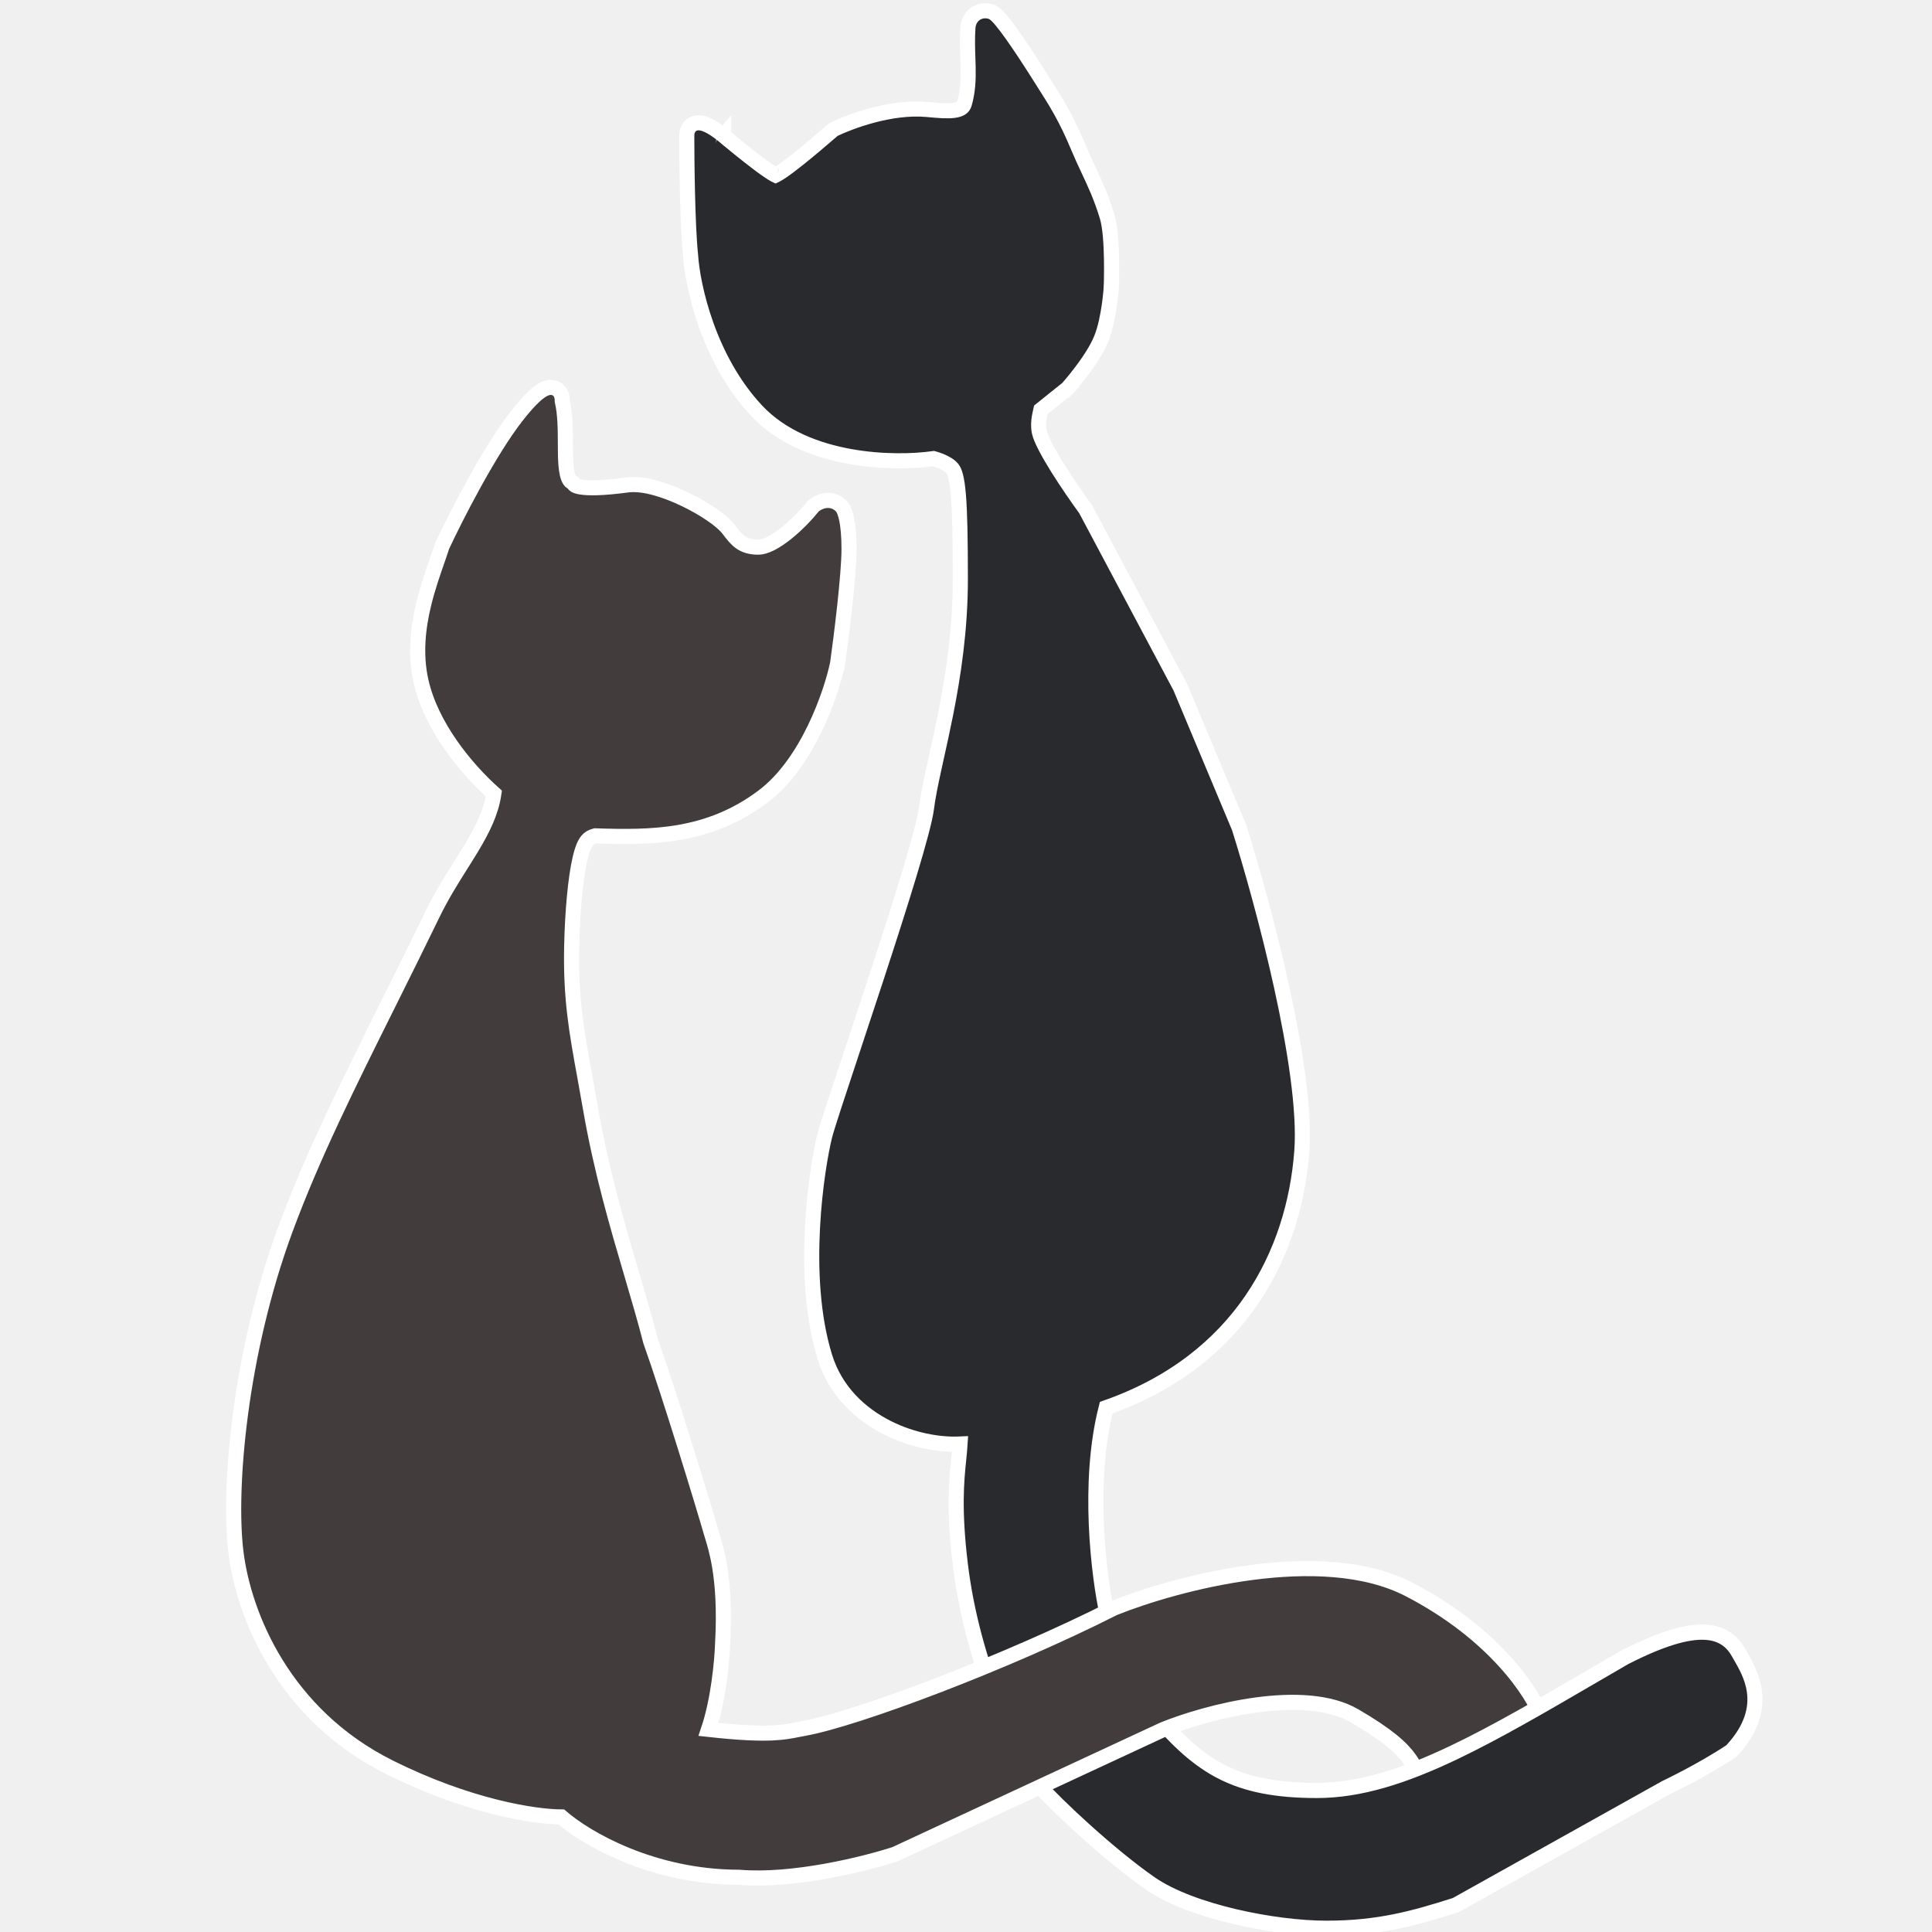
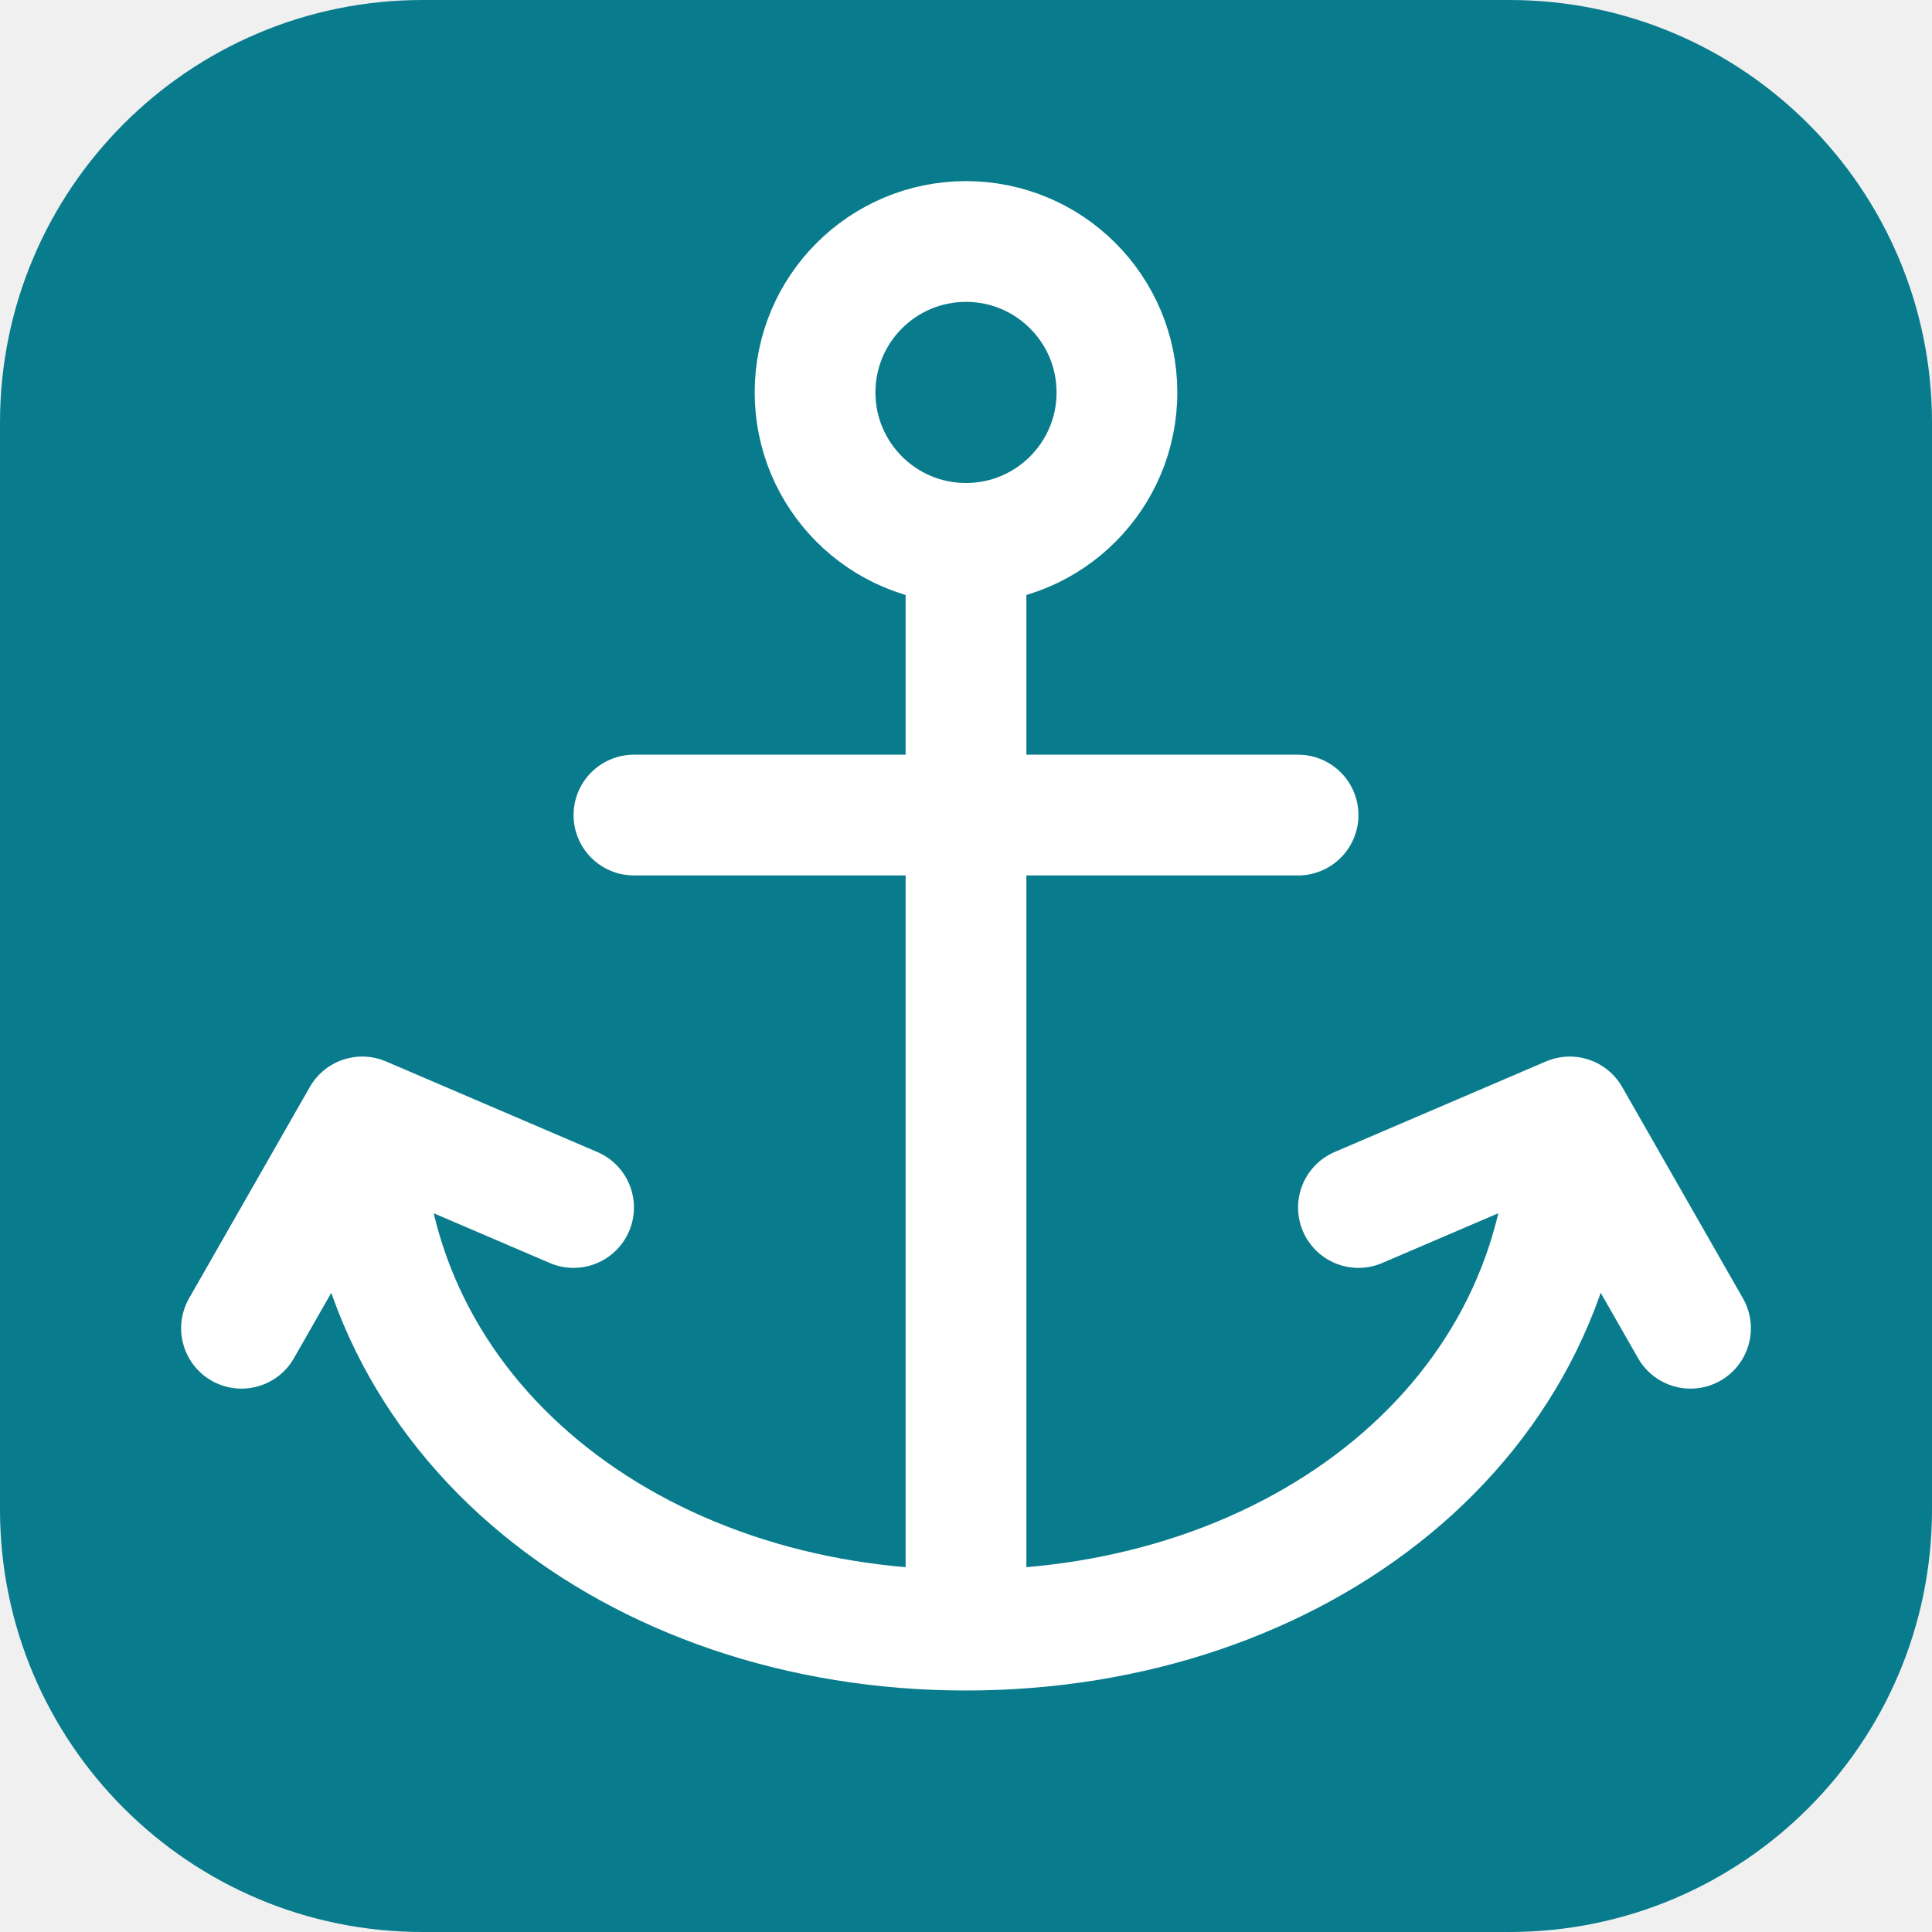
- <svg xmlns="http://www.w3.org/2000/svg" width="512" height="512" viewBox="0 0 512 512" fill="none">
-   <g clip-path="url(#clip0)">
-     <path d="M292.5 76L294.496 76.126L294.498 76.101L294.499 76.077L292.5 76ZM292.5 76C294.499 76.077 294.499 76.077 294.499 76.076L294.499 76.076L294.499 76.073L294.499 76.065L294.5 76.035L294.504 75.921C294.508 75.822 294.512 75.676 294.518 75.49C294.529 75.119 294.543 74.584 294.554 73.927C294.578 72.614 294.594 70.809 294.562 68.843C294.501 65.014 294.259 60.234 293.416 57.425C291.888 52.334 290.163 48.657 288.424 44.95C287.561 43.109 286.694 41.262 285.846 39.23C282.46 31.116 280.009 27.273 276.107 21.157C275.655 20.448 275.184 19.709 274.689 18.929C272.693 15.782 270.297 12.123 268.202 9.178C267.157 7.709 266.165 6.387 265.323 5.386C264.904 4.888 264.494 4.436 264.113 4.076C263.802 3.783 263.275 3.317 262.633 3.103C261.373 2.683 259.914 2.779 258.698 3.524C257.425 4.304 256.618 5.672 256.505 7.367C256.314 10.23 256.405 12.93 256.489 15.43C256.519 16.303 256.547 17.152 256.563 17.975C256.624 21.214 256.496 24.233 255.577 27.451C255.409 28.039 255.131 28.377 254.775 28.621C254.372 28.896 253.759 29.121 252.849 29.247C251.039 29.497 248.723 29.285 246.015 29.039C245.904 29.029 245.793 29.018 245.681 29.008C235.887 28.118 225.061 32.319 221.137 34.196L220.899 34.31L220.699 34.481C220.526 34.629 220.347 34.783 220.161 34.942C217.828 36.943 214.521 39.78 211.503 42.186C209.871 43.488 208.358 44.636 207.149 45.45C206.541 45.86 206.049 46.158 205.681 46.347C205.622 46.377 205.571 46.401 205.527 46.422C205.449 46.384 205.355 46.335 205.245 46.275C204.783 46.02 204.173 45.633 203.446 45.133C201.998 44.138 200.225 42.794 198.486 41.427C196.752 40.066 195.078 38.701 193.835 37.676C193.214 37.164 192.702 36.737 192.346 36.439C192.168 36.29 192.029 36.173 191.935 36.093L191.827 36.003L191.8 35.98L191.794 35.975L191.792 35.974L191.792 35.973L190.5 37.5C191.792 35.973 191.792 35.973 191.791 35.973L191.791 35.972L191.789 35.97L191.783 35.966L191.764 35.95C191.749 35.937 191.728 35.919 191.7 35.897C191.646 35.852 191.569 35.789 191.472 35.711C191.279 35.556 191.006 35.342 190.678 35.098C190.033 34.619 189.133 33.992 188.198 33.489C187.731 33.237 187.215 32.995 186.689 32.819C186.185 32.651 185.541 32.501 184.862 32.553C184.125 32.609 183.288 32.919 182.691 33.701C182.143 34.417 182 35.268 182 36C182 42.361 182.164 59.691 183.007 67.67C183.536 75.791 187.731 95.232 200.542 108.869C207.154 115.907 216.505 119.405 225.297 120.981C233.886 122.521 242.175 122.271 247.398 121.536C247.481 121.558 247.577 121.585 247.685 121.616C248.093 121.734 248.655 121.916 249.267 122.165C250.565 122.693 251.782 123.406 252.421 124.228C252.988 124.956 253.602 126.611 253.986 131.253C254.36 135.771 254.5 142.693 254.5 153.5C254.5 166.818 252.65 178.926 250.601 189.235C249.803 193.247 248.979 196.971 248.22 200.4C248.002 201.383 247.79 202.341 247.586 203.275C246.673 207.439 245.903 211.149 245.516 214.252C245.166 217.048 243.464 223.355 240.987 231.564C238.534 239.697 235.38 249.503 232.213 259.173C230.065 265.733 227.902 272.253 225.947 278.144C222.169 289.536 219.169 298.578 218.56 301.015C217.526 305.149 215.884 314.403 215.315 325.271C214.747 336.122 215.239 348.767 218.589 359.591C221.388 368.634 227.97 374.758 235.242 378.401C241.603 381.587 248.627 382.947 254.427 382.685C254.349 383.928 254.218 385.211 254.075 386.612C253.492 392.312 252.712 399.956 254.515 414.742C257.668 440.595 268.676 463.885 274.866 472.653L274.929 472.742L275 472.823C280.099 478.601 294.318 491.845 304.862 499.144C310.369 502.957 318.657 505.902 327.129 507.897C335.64 509.901 344.57 511 351.5 511C365.307 511 374.537 508.428 385.606 504.906L385.799 504.845L385.975 504.746L441.419 473.778L441.472 473.752C441.546 473.717 441.654 473.665 441.794 473.597C442.074 473.462 442.48 473.264 442.991 473.01C444.011 472.504 445.448 471.778 447.122 470.893C450.461 469.129 454.778 466.718 458.609 464.164L458.807 464.033L458.968 463.859C464.323 458.075 465.575 452.739 464.918 448.106C464.377 444.296 462.528 441.109 461.292 438.978C461.092 438.633 460.908 438.316 460.748 438.029C460.03 436.735 459.038 435.397 457.542 434.363C456.031 433.318 454.135 432.673 451.754 432.565C447.102 432.353 440.464 434.181 430.591 439.219L430.543 439.243L430.497 439.27C427.658 440.916 424.89 442.529 422.188 444.104C408.424 452.126 396.367 459.153 385.267 464.445C372.001 470.768 360.318 474.5 349 474.5C338.192 474.5 330.511 472.941 324.057 469.708C317.588 466.466 312.171 461.452 306.025 454.206C302.457 449.999 299.304 443.499 297.013 437.896C295.879 435.123 294.977 432.623 294.359 430.816C294.05 429.914 293.813 429.186 293.654 428.686C293.574 428.436 293.514 428.243 293.474 428.114C293.458 428.064 293.445 428.023 293.436 427.992C291.171 417.746 288.075 392.784 293.159 373.044C328.826 360.545 342.967 332.018 344.994 305.151C345.819 294.225 343.169 277.589 339.616 261.433C336.047 245.203 331.505 229.195 328.407 219.397L328.38 219.311L328.345 219.227L312.845 182.227L312.809 182.142L312.766 182.061L287.766 135.061L287.7 134.937L287.618 134.824C285.635 132.098 282.789 128.013 280.321 124.065C279.087 122.09 277.961 120.171 277.089 118.487C276.195 116.762 275.643 115.423 275.452 114.566C275.139 113.154 275.23 111.768 275.43 110.574C275.527 109.991 275.646 109.476 275.754 109.011L275.761 108.979C275.791 108.848 275.822 108.713 275.851 108.58L282.749 103.062L282.88 102.957L282.992 102.832L281.5 101.5C282.992 102.832 282.992 102.832 282.992 102.832L282.993 102.831L282.994 102.829L282.999 102.824L283.015 102.806L283.073 102.741C283.122 102.684 283.195 102.602 283.286 102.496C283.47 102.284 283.733 101.978 284.054 101.595C284.695 100.828 285.573 99.749 286.523 98.494C288.391 96.026 290.655 92.725 291.855 89.748C292.946 87.043 293.597 83.596 293.977 80.929C294.171 79.575 294.3 78.381 294.381 77.524C294.421 77.096 294.45 76.75 294.468 76.51C294.478 76.39 294.485 76.296 294.489 76.231L294.494 76.155L294.496 76.135L294.496 76.129L294.496 76.127L294.496 76.126C294.496 76.126 294.496 76.126 292.5 76ZM205.794 46.536C205.794 46.536 205.788 46.535 205.775 46.53C205.787 46.533 205.793 46.536 205.794 46.536Z" fill="#292A2E" stroke="white" stroke-width="4" />
-     <path d="M215.751 133.938L215.577 134.077L215.438 134.251C213.848 136.238 211.25 139.004 208.448 141.253C207.049 142.376 205.642 143.335 204.32 144.006C202.977 144.687 201.859 145 201 145C198.757 145 197.353 144.472 196.283 143.731C195.14 142.939 194.239 141.818 193.1 140.3C192.146 139.027 190.451 137.627 188.511 136.302C186.522 134.943 184.106 133.55 181.554 132.323C179.005 131.097 176.281 130.016 173.675 129.305C171.102 128.602 168.492 128.217 166.236 128.518C159.558 129.408 155.954 129.376 154.01 129.072C153.054 128.923 152.598 128.721 152.399 128.605C152.248 128.517 152.211 128.461 152.166 128.394L152.164 128.391L151.891 127.98L151.458 127.744C151.124 127.562 150.665 127.038 150.327 125.57C150 124.149 149.887 122.284 149.85 120.066C149.836 119.258 149.834 118.402 149.831 117.516C149.821 113.873 149.809 109.726 149.011 106.308C149.025 105.642 148.93 104.756 148.436 103.99C148.105 103.477 147.589 103.015 146.873 102.793C146.187 102.581 145.513 102.651 144.942 102.821C143.864 103.142 142.733 103.945 141.526 105.07C140.273 106.237 138.76 107.923 136.925 110.267C129.57 119.665 120.689 137.152 117.188 144.654L117.13 144.777L117.09 144.906C116.75 145.998 116.302 147.288 115.8 148.729C114.69 151.921 113.321 155.856 112.307 160.028C110.811 166.182 109.955 173.268 111.548 180.434C114.21 192.417 123.384 203.588 130.885 210.302C130.159 215.245 127.92 219.751 124.973 224.649C124.11 226.084 123.18 227.561 122.216 229.09C119.733 233.034 117.031 237.324 114.701 242.127C110.63 250.517 106.687 258.435 102.91 266.019C92.162 287.601 82.761 306.477 75.624 325.807C63.529 358.563 60.471 394.383 62.515 411.241C64.572 428.214 75.35 454.411 103.106 468.289C124.11 478.791 141.613 481.474 148.749 481.508C155.396 487.249 172.918 497.475 195.915 497.5C210.317 498.709 229.404 493.918 237.12 491.401L237.234 491.364L237.343 491.314L308.297 458.335C313.924 456.056 323.262 453.144 332.931 451.832C342.716 450.504 352.394 450.879 358.992 454.728C367.901 459.924 371.489 463.252 373.558 466.16C374.606 467.632 375.307 469.054 376.131 470.749L376.183 470.856C376.989 472.516 377.903 474.395 379.321 476.587C382.279 481.158 386.674 484.803 391.859 486.01C397.137 487.239 402.915 485.867 408.338 480.987C412.959 476.827 413.878 471.509 413.232 466.779C412.614 462.26 410.565 458.128 408.795 455.576C406.262 448.547 395.912 432.872 373.42 421.224C361.666 415.137 346.077 414.826 331.651 416.73C317.158 418.642 303.47 422.841 295.254 426.144L295.173 426.177L295.096 426.216C280.971 433.378 263.911 440.726 248.633 446.596C233.303 452.485 219.94 456.818 213.148 458.031C212.536 458.141 211.963 458.255 211.395 458.367C209.525 458.739 207.718 459.099 204.781 459.237C201.278 459.402 196.187 459.242 187.772 458.307C190.403 450.494 191.344 440.149 191.498 435.589C192.003 426.472 191.499 419.957 190.724 415.238C190.094 411.408 189.28 408.759 188.744 407.015C188.62 406.613 188.511 406.259 188.423 405.951C186.541 399.362 177.442 369.51 172.415 355.415C170.996 349.858 169.276 344.017 167.454 337.831C163.621 324.818 159.34 310.28 156.471 293.66C155.953 290.661 155.451 287.904 154.978 285.304C152.803 273.365 151.229 264.72 151.5 251.04C151.685 241.67 152.496 232.75 153.737 227.457C154.357 224.814 155.013 223.473 155.638 222.729C156.148 222.121 156.746 221.781 157.726 221.509C172.635 221.999 187.685 221.986 202.2 211.1C208.165 206.626 212.67 199.76 215.874 193.161C219.09 186.537 221.091 179.982 221.956 175.916L221.971 175.847L221.981 175.776C222.975 168.65 225 152.467 225 145.5C225 142.01 224.744 139.5 224.4 137.751C224.228 136.878 224.029 136.166 223.814 135.604C223.624 135.108 223.347 134.518 222.914 134.086C221.597 132.768 220.015 132.48 218.681 132.67C217.435 132.847 216.385 133.431 215.751 133.938Z" fill="#423C3C" stroke="white" stroke-width="4" />
-     <mask id="mask0" mask-type="alpha" maskUnits="userSpaceOnUse" x="334" y="420" width="131" height="96">
-       <path d="M338 422H336V424V512V514H338H461H463V512V424V422H461H338Z" fill="#C4C4C4" stroke="white" stroke-width="4" />
-     </mask>
-     <g mask="url(#mask0)">
-       <path d="M292.5 76L294.496 76.126L294.498 76.101L294.499 76.077L292.5 76ZM292.5 76C294.499 76.077 294.499 76.077 294.499 76.076L294.499 76.076L294.499 76.073L294.499 76.065L294.5 76.035L294.504 75.921C294.508 75.822 294.512 75.676 294.518 75.49C294.529 75.119 294.543 74.584 294.554 73.927C294.578 72.614 294.594 70.809 294.562 68.843C294.501 65.014 294.259 60.234 293.416 57.425C291.888 52.334 290.163 48.657 288.424 44.95C287.561 43.109 286.694 41.262 285.846 39.23C282.46 31.116 280.009 27.273 276.107 21.157C275.655 20.448 275.184 19.709 274.689 18.929C272.693 15.782 270.297 12.123 268.202 9.178C267.157 7.709 266.165 6.387 265.323 5.386C264.904 4.888 264.494 4.436 264.113 4.076C263.802 3.783 263.275 3.317 262.633 3.103C261.373 2.683 259.914 2.779 258.698 3.524C257.425 4.304 256.618 5.672 256.505 7.367C256.314 10.23 256.405 12.93 256.489 15.43C256.519 16.303 256.547 17.152 256.563 17.975C256.624 21.214 256.496 24.233 255.577 27.451C255.409 28.039 255.131 28.377 254.775 28.621C254.372 28.896 253.759 29.121 252.849 29.247C251.039 29.497 248.723 29.285 246.015 29.039C245.904 29.029 245.793 29.018 245.681 29.008C235.887 28.118 225.061 32.319 221.137 34.196L220.899 34.31L220.699 34.481C220.526 34.629 220.347 34.783 220.161 34.942C217.828 36.943 214.521 39.78 211.503 42.186C209.871 43.488 208.358 44.636 207.149 45.45C206.541 45.86 206.049 46.158 205.681 46.347C205.622 46.377 205.571 46.401 205.527 46.422C205.449 46.384 205.355 46.335 205.245 46.275C204.783 46.02 204.173 45.633 203.446 45.133C201.998 44.138 200.225 42.794 198.486 41.427C196.752 40.066 195.078 38.701 193.835 37.676C193.214 37.164 192.702 36.737 192.346 36.439C192.168 36.29 192.029 36.173 191.935 36.093L191.827 36.003L191.8 35.98L191.794 35.975L191.792 35.974L191.792 35.973L190.5 37.5C191.792 35.973 191.792 35.973 191.791 35.973L191.791 35.972L191.789 35.97L191.783 35.966L191.764 35.95C191.749 35.937 191.728 35.919 191.7 35.897C191.646 35.852 191.569 35.789 191.472 35.711C191.279 35.556 191.006 35.342 190.678 35.098C190.033 34.619 189.133 33.992 188.198 33.489C187.731 33.237 187.215 32.995 186.689 32.819C186.185 32.651 185.541 32.501 184.862 32.553C184.125 32.609 183.288 32.919 182.691 33.701C182.143 34.417 182 35.268 182 36C182 42.361 182.164 59.691 183.007 67.67C183.536 75.791 187.731 95.232 200.542 108.869C207.154 115.907 216.505 119.405 225.297 120.981C233.886 122.521 242.175 122.271 247.398 121.536C247.481 121.558 247.577 121.585 247.685 121.616C248.093 121.734 248.655 121.916 249.267 122.165C250.565 122.693 251.782 123.406 252.421 124.228C252.988 124.956 253.602 126.611 253.986 131.253C254.36 135.771 254.5 142.693 254.5 153.5C254.5 166.818 252.65 178.926 250.601 189.235C249.803 193.247 248.979 196.971 248.22 200.4C248.002 201.383 247.79 202.341 247.586 203.275C246.673 207.439 245.903 211.149 245.516 214.252C245.166 217.048 243.464 223.355 240.987 231.564C238.534 239.697 235.38 249.503 232.213 259.173C230.065 265.733 227.902 272.253 225.947 278.144C222.169 289.536 219.169 298.578 218.56 301.015C217.526 305.149 215.884 314.403 215.315 325.271C214.747 336.122 215.239 348.767 218.589 359.591C221.388 368.634 227.97 374.758 235.242 378.401C241.603 381.587 248.627 382.947 254.427 382.685C254.349 383.928 254.218 385.211 254.075 386.612C253.492 392.312 252.712 399.956 254.515 414.742C257.668 440.595 268.676 463.885 274.866 472.653L274.929 472.742L275 472.823C280.099 478.601 294.318 491.845 304.862 499.144C310.369 502.957 318.657 505.902 327.129 507.897C335.64 509.901 344.57 511 351.5 511C365.307 511 374.537 508.428 385.606 504.906L385.799 504.845L385.975 504.746L441.419 473.778L441.472 473.752C441.546 473.717 441.654 473.665 441.794 473.597C442.074 473.462 442.48 473.264 442.991 473.01C444.011 472.504 445.448 471.778 447.122 470.893C450.461 469.129 454.778 466.718 458.609 464.164L458.807 464.033L458.968 463.859C464.323 458.075 465.575 452.739 464.918 448.106C464.377 444.296 462.528 441.109 461.292 438.978C461.092 438.633 460.908 438.316 460.748 438.029C460.03 436.735 459.038 435.397 457.542 434.363C456.031 433.318 454.135 432.673 451.754 432.565C447.102 432.353 440.464 434.181 430.591 439.219L430.543 439.243L430.497 439.27C427.658 440.916 424.89 442.529 422.188 444.104C408.424 452.126 396.367 459.153 385.267 464.445C372.001 470.768 360.318 474.5 349 474.5C338.192 474.5 330.511 472.941 324.057 469.708C317.588 466.466 312.171 461.452 306.025 454.206C302.457 449.999 299.304 443.499 297.013 437.896C295.879 435.123 294.977 432.623 294.359 430.816C294.05 429.914 293.813 429.186 293.654 428.686C293.574 428.436 293.514 428.243 293.474 428.114C293.458 428.064 293.445 428.023 293.436 427.992C291.171 417.746 288.075 392.784 293.159 373.044C328.826 360.545 342.967 332.018 344.994 305.151C345.819 294.225 343.169 277.589 339.616 261.433C336.047 245.203 331.505 229.195 328.407 219.397L328.38 219.311L328.345 219.227L312.845 182.227L312.809 182.142L312.766 182.061L287.766 135.061L287.7 134.937L287.618 134.824C285.635 132.098 282.789 128.013 280.321 124.065C279.087 122.09 277.961 120.171 277.089 118.487C276.195 116.762 275.643 115.423 275.452 114.566C275.139 113.154 275.23 111.768 275.43 110.574C275.527 109.991 275.646 109.476 275.754 109.011L275.761 108.979C275.791 108.848 275.822 108.713 275.851 108.58L282.749 103.062L282.88 102.957L282.992 102.832L281.5 101.5C282.992 102.832 282.992 102.832 282.992 102.832L282.993 102.831L282.994 102.829L282.999 102.824L283.015 102.806L283.073 102.741C283.122 102.684 283.195 102.602 283.286 102.496C283.47 102.284 283.733 101.978 284.054 101.595C284.695 100.828 285.573 99.749 286.523 98.494C288.391 96.026 290.655 92.725 291.855 89.748C292.946 87.043 293.597 83.596 293.977 80.929C294.171 79.575 294.3 78.381 294.381 77.524C294.421 77.096 294.45 76.75 294.468 76.51C294.478 76.39 294.485 76.296 294.489 76.231L294.494 76.155L294.496 76.135L294.496 76.129L294.496 76.127L294.496 76.126C294.496 76.126 294.496 76.126 292.5 76ZM205.794 46.536C205.794 46.536 205.788 46.535 205.775 46.53C205.787 46.533 205.793 46.536 205.794 46.536Z" fill="#292A2E" stroke="white" stroke-width="4" />
-     </g>
+ <svg xmlns="http://www.w3.org/2000/svg" viewBox="0 0 64 64" fill="none">
+   <rect width="64" height="64" rx="14" fill="#087c8c" />
+   <g stroke="#fff" stroke-width="4" stroke-linecap="round" stroke-linejoin="round">
+     <circle cx="32" cy="13" r="5" />
+     <path d="M32 18v36M21 27h22M12 37c0 10 9 17 20 17s20-7 20-17M12 37l-4 7m4-7 7 3M52 37l4 7m-4-7-7 3" />
  </g>
-   <defs>
-     <clipPath id="clip0">
-       <rect width="512" height="512" fill="white" />
-     </clipPath>
-   </defs>
</svg>
